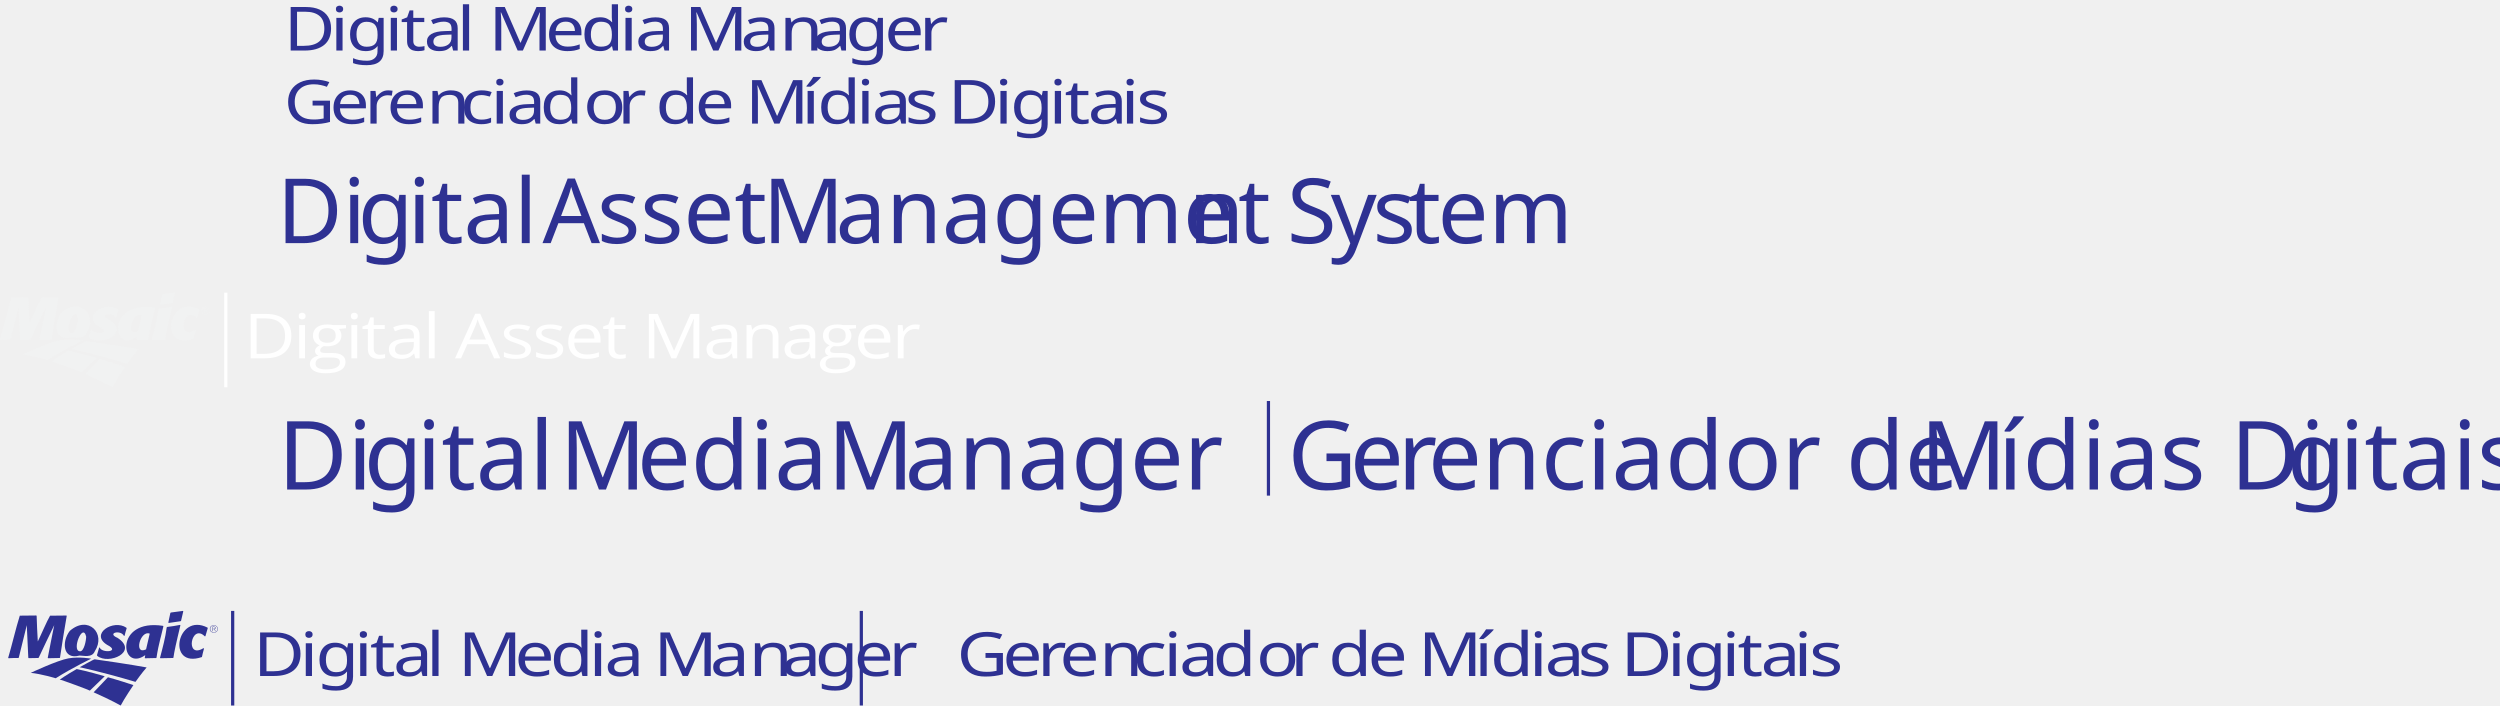
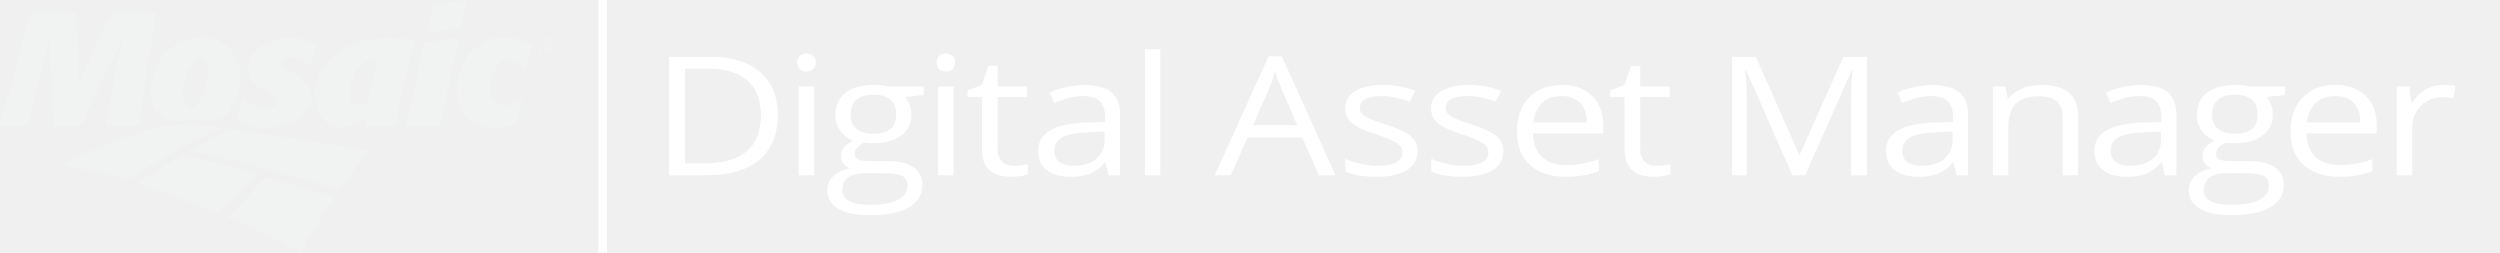
- <svg xmlns="http://www.w3.org/2000/svg" id="Layer_1" data-name="Layer 1" viewBox="0 0 605.9 170.99">
+ <svg xmlns="http://www.w3.org/2000/svg" id="Layer_1" data-name="Layer 1" viewBox="0 0 226.97 22.93">
  <defs>
    <style>
      .cls-1 {
-         letter-spacing: -.01em;
+         letter-spacing: -.04em;
      }

      .cls-2 {
-         letter-spacing: -.01em;
+         letter-spacing: -.04em;
      }

      .cls-3 {
-         letter-spacing: -.04em;
+         letter-spacing: -.03em;
      }

      .cls-4 {
-         letter-spacing: 0em;
+         letter-spacing: -.03em;
      }

      .cls-5 {
-         letter-spacing: -.01em;
+         font-family: OpenSans-Regular, 'Open Sans';
+         font-size: 15.06px;
      }

-       .cls-6 {
-         letter-spacing: -.04em;
+       .cls-5, .cls-6 {
+         isolation: isolate;
      }

-       .cls-7 {
-         letter-spacing: -.03em;
+       .cls-5, .cls-7 {
+         fill: #fff;
      }

      .cls-8 {
-         letter-spacing: 0em;
+         letter-spacing: -.03em;
      }

      .cls-9 {
        letter-spacing: -.03em;
      }

      .cls-10 {
-         letter-spacing: 0em;
+         letter-spacing: -.03em;
      }

      .cls-11 {
-         font-family: HelveticaNeueLTStd-Cn, 'HelveticaNeueLTStd Cn';
-         font-size: 14.76px;
-       }
- 
-       .cls-11, .cls-12, .cls-13, .cls-14 {
-         fill: #2e3192;
-       }
- 
-       .cls-11, .cls-15, .cls-16, .cls-13, .cls-14 {
-         isolation: isolate;
-       }
- 
-       .cls-17 {
-         letter-spacing: -.01em;
-       }
- 
-       .cls-18 {
-         letter-spacing: .01em;
-       }
- 
-       .cls-19 {
-         letter-spacing: 0em;
-       }
- 
-       .cls-12, .cls-20, .cls-21 {
-         stroke-width: 0px;
-       }
- 
-       .cls-22 {
-         letter-spacing: 0em;
-       }
- 
-       .cls-15 {
-         font-family: OpenSans-Regular, 'Open Sans';
-         font-size: 15.06px;
-       }
- 
-       .cls-15, .cls-21 {
-         fill: #fff;
-       }
- 
-       .cls-23 {
-         letter-spacing: 0em;
-       }
- 
-       .cls-24 {
-         letter-spacing: 0em;
-       }
- 
-       .cls-25 {
-         letter-spacing: -.03em;
-       }
- 
-       .cls-26 {
-         letter-spacing: -.01em;
-       }
- 
-       .cls-27 {
-         letter-spacing: -.01em;
-       }
- 
-       .cls-28 {
-         letter-spacing: -.03em;
-       }
- 
-       .cls-29 {
-         letter-spacing: 0em;
-       }
- 
-       .cls-30 {
-         letter-spacing: -.01em;
-       }
- 
-       .cls-31 {
-         letter-spacing: -.03em;
-       }
- 
-       .cls-32 {
-         letter-spacing: 0em;
-       }
- 
-       .cls-33 {
-         letter-spacing: 0em;
-       }
- 
-       .cls-34 {
        letter-spacing: -.05em;
      }

-       .cls-35 {
-         letter-spacing: -.01em;
-       }
- 
-       .cls-36 {
+       .cls-12 {
        letter-spacing: -.04em;
      }

      .cls-13 {
-         font-size: 23.16px;
+         letter-spacing: -.03em;
      }

-       .cls-13, .cls-14 {
-         font-family: HelveticaNeueLTStd-Roman, 'HelveticaNeueLTStd Roman';
+       .cls-14 {
+         letter-spacing: -.02em;
      }

-       .cls-37 {
+       .cls-15 {
+         fill: #f1f2f2;
+       }
+ 
+       .cls-15, .cls-7 {
+         stroke-width: 0px;
+       }
+ 
+       .cls-16 {
+         letter-spacing: -.04em;
+       }
+ 
+       .cls-17 {
+         letter-spacing: -.03em;
+       }
+ 
+       .cls-18 {
        letter-spacing: 0em;
      }

-       .cls-38 {
+       .cls-19 {
        letter-spacing: -.03em;
      }

-       .cls-39 {
-         letter-spacing: -.01em;
-       }
- 
-       .cls-40 {
-         letter-spacing: 0em;
-       }
- 
-       .cls-41 {
-         letter-spacing: 0em;
-       }
- 
-       .cls-42 {
-         letter-spacing: 0em;
-       }
- 
-       .cls-43 {
-         letter-spacing: 0em;
-       }
- 
-       .cls-44 {
-         letter-spacing: -.02em;
-       }
- 
-       .cls-45 {
-         letter-spacing: 0em;
-       }
- 
-       .cls-46 {
-         letter-spacing: 0em;
-       }
- 
-       .cls-47 {
-         letter-spacing: 0em;
-       }
- 
-       .cls-48 {
-         letter-spacing: 0em;
-       }
- 
-       .cls-49 {
-         letter-spacing: 0em;
-       }
- 
-       .cls-50 {
-         letter-spacing: 0em;
-       }
- 
-       .cls-51 {
-         letter-spacing: -.02em;
-       }
- 
      .cls-20 {
-         fill: #f1f2f2;
-       }
- 
-       .cls-52 {
-         letter-spacing: -.01em;
-       }
- 
-       .cls-53 {
-         letter-spacing: -.01em;
-       }
- 
-       .cls-54 {
-         letter-spacing: 0em;
-       }
- 
-       .cls-55 {
-         letter-spacing: 0em;
-       }
- 
-       .cls-56 {
-         letter-spacing: -.01em;
-       }
- 
-       .cls-57 {
-         letter-spacing: 0em;
-       }
- 
-       .cls-58 {
-         letter-spacing: -.01em;
-       }
- 
-       .cls-59 {
-         letter-spacing: -.01em;
-       }
- 
-       .cls-60 {
        letter-spacing: -.04em;
      }

-       .cls-61 {
+       .cls-21 {
        letter-spacing: -.03em;
      }

-       .cls-62 {
-         letter-spacing: 0em;
-       }
- 
-       .cls-14 {
-         font-size: 21.85px;
-       }
- 
-       .cls-63 {
-         letter-spacing: 0em;
-       }
- 
-       .cls-64 {
-         letter-spacing: -.03em;
-       }
- 
-       .cls-65 {
-         letter-spacing: -.04em;
-       }
- 
-       .cls-66 {
-         letter-spacing: 0em;
-       }
- 
-       .cls-67 {
-         letter-spacing: -.01em;
-       }
- 
-       .cls-68 {
-         letter-spacing: 0em;
-       }
- 
-       .cls-69 {
-         letter-spacing: 0em;
-       }
- 
-       .cls-70 {
-         letter-spacing: -.01em;
-       }
- 
-       .cls-71 {
-         letter-spacing: -.03em;
-       }
- 
-       .cls-72 {
-         letter-spacing: -.01em;
-       }
- 
-       .cls-73 {
-         letter-spacing: 0em;
-       }
- 
-       .cls-74 {
-         letter-spacing: -.01em;
-       }
- 
-       .cls-75 {
-         letter-spacing: 0em;
-       }
- 
-       .cls-76 {
-         letter-spacing: 0em;
-       }
- 
-       .cls-77 {
+       .cls-22 {
        letter-spacing: -.03em;
      }
    </style>
  </defs>
  <g>
    <g>
      <g>
-         <path class="cls-20" d="M20.94,82.67c-.19-.03-3.62,1.92-3.62,1.92,0,0,5.5,1.15,13.51,3.55,0,0,1.6-2.26,2.71-3.5,0,0-4.63-.86-12.6-1.97Z" />
-         <path class="cls-20" d="M14.59,82.44c2.71-.47,5.52.08,5.52.08,0,0-4.44,2.12-8.61,4.74,0,0-3.49-1.05-6.05-1.31,0,0,6.49-3.05,9.14-3.51Z" />
-         <path class="cls-20" d="M24.16,87.01s2.59.7,6.17,1.9c0,0-2.27,3.36-3.08,4.95,0,0-2.27-1.31-6.56-3.2,0,0,.91-.97,3.47-3.65Z" />
-         <path class="cls-20" d="M12.48,87.58s1.72-1.22,4.11-2.56c0,0,2.76.55,6.79,1.75l-3.6,3.48c.04-.08-7.13-2.73-7.3-2.67Z" />
+         <path class="cls-15" d="M20.94,11.74c-.19-.03-3.62,1.92-3.62,1.92,0,0,5.5,1.15,13.51,3.55,0,0,1.6-2.26,2.71-3.5,0,0-4.63-.86-12.6-1.97Z" />
+         <path class="cls-15" d="M14.59,11.51c2.71-.47,5.52.08,5.52.08,0,0-4.44,2.12-8.61,4.74,0,0-3.49-1.05-6.05-1.31,0,0,6.49-3.05,9.14-3.51Z" />
+         <path class="cls-15" d="M24.16,16.08s2.59.7,6.17,1.9c0,0-2.27,3.36-3.08,4.95,0,0-2.27-1.31-6.56-3.2,0,0,.91-.97,3.47-3.65Z" />
+         <path class="cls-15" d="M12.48,16.65s1.72-1.22,4.11-2.56c0,0,2.76.55,6.79,1.75l-3.6,3.48c.04-.08-7.13-2.73-7.3-2.67Z" />
      </g>
      <g>
-         <path class="cls-20" d="M12.56,82.27l-.12.07-2.8.06-.07-.09c.45-2.28,1.09-5.63,1.57-7.92-.84,1.74-2.99,6.17-3.76,7.88l-.12.07-2.3.04-.1-.09c-.06-1.28-.3-6.53-.37-7.9-.56,2.18-1.41,5.66-1.94,7.88l-.1.07c-1.09,0-1.4.01-2.4.06l-.07-.09c.9-3.01,1.88-7.26,2.82-10.23,1.82,0,2.24,0,3.99-.04l.09.09c.04,1.75.18,4.44.28,6.2.71-1.4,2.25-5.04,2.98-6.24,1.7,0,2.13,0,3.96-.04l.07.09c-.51,2.99-1.21,7.15-1.63,10.15Z" />
-         <path class="cls-20" d="M20.96,80.74c-.67,1.63-2.8,1-3.69,1.01-4.02,1.12-4.4-3.33-2.35-5.98,4.44-3.9,8.87.64,6.04,4.96ZM18.88,77.15c-.82-3.48-3.57,3.41-1.56,3.57,1.05.22,1.6-2.81,1.56-3.57Z" />
-         <path class="cls-20" d="M21.5,81.66l.53-1.83.13-.04c.51,1.47,5.17,1.06,1.81-.63-4.3-2.65,1.55-6.31,4.66-4.16l.07.13c-.25.79-.31,1.02-.51,1.83l-.14.03c-.81-1.58-4.29-.69-1.57.47,5.21,3.38-2.18,6.64-4.93,4.35l-.03-.15Z" />
-         <path class="cls-20" d="M36.92,77.41c-.4,1.62-.75,3.21-.99,4.85l-.09.09-2.69.06-.07-.09.12-.67c-5.99,4.27-7.6-8.96,4.31-7.1l.09.12-.67,2.75ZM34.3,76.45c-2.27-.94-3.99,5.3-.89,3.81l.89-3.81Z" />
-         <path class="cls-20" d="M40.54,79.52c-.31,1.43-.35,1.73-.51,2.75l-.09.07-3.1.06-.06-.1c.68-2.61,1.3-4.83,1.62-7.36l.1-.12c1.47-.19,1.82-.25,3.13-.5l.09.1c-.14.62-1.09,4.57-1.18,5.09ZM41.88,73.33l-.12.1-2.87.42-.1-.1.5-2.33.12-.1,2.92-.39.09.1-.54,2.3Z" />
-         <path class="cls-20" d="M47.45,80.03c-.29,1.05-.32,1.24-.51,2.08-8.71,2.97-6.1-10.99,1.38-7.12l.03.12-.57,1.96-.15.02c-3.31-3.27-4.88,5.63-.34,2.88l.15.06Z" />
+         <path class="cls-15" d="M12.56,11.34l-.12.07-2.8.06-.07-.09c.45-2.28,1.09-5.63,1.57-7.92-.84,1.74-2.99,6.17-3.76,7.88l-.12.07-2.3.04-.1-.09c-.06-1.28-.3-6.53-.37-7.9-.56,2.18-1.41,5.66-1.94,7.88l-.1.07c-1.09,0-1.4.01-2.4.06l-.07-.09C.9,8.37,1.88,4.12,2.82,1.15c1.82,0,2.24,0,3.99-.04l.09.09c.04,1.75.18,4.44.28,6.2.71-1.4,2.25-5.04,2.98-6.24,1.7,0,2.13,0,3.96-.04l.07.09c-.51,2.99-1.21,7.15-1.63,10.15Z" />
+         <path class="cls-15" d="M20.96,9.81c-.67,1.63-2.8,1-3.69,1.01-4.02,1.12-4.4-3.33-2.35-5.98,4.44-3.9,8.87.64,6.04,4.96ZM18.88,6.22c-.82-3.48-3.57,3.41-1.56,3.57,1.05.22,1.6-2.81,1.56-3.57Z" />
+         <path class="cls-15" d="M21.5,10.73l.53-1.83.13-.04c.51,1.47,5.17,1.06,1.81-.63-4.3-2.65,1.55-6.31,4.66-4.16l.07.13c-.25.79-.31,1.02-.51,1.83l-.14.03c-.81-1.58-4.29-.69-1.57.47,5.21,3.38-2.18,6.64-4.93,4.35l-.03-.15Z" />
+         <path class="cls-15" d="M36.92,6.48c-.4,1.62-.75,3.21-.99,4.85l-.09.09-2.69.06-.07-.09.12-.67c-5.99,4.27-7.6-8.96,4.31-7.1l.09.12-.67,2.75ZM34.3,5.52c-2.27-.94-3.99,5.3-.89,3.81l.89-3.81Z" />
+         <path class="cls-15" d="M40.54,8.59c-.31,1.43-.35,1.73-.51,2.75l-.09.07-3.1.06-.06-.1c.68-2.61,1.3-4.83,1.62-7.36l.1-.12c1.47-.19,1.82-.25,3.13-.5l.09.1c-.14.62-1.09,4.57-1.18,5.09ZM41.88,2.4l-.12.1-2.87.42-.1-.1.5-2.33.12-.1,2.92-.39.09.1-.54,2.3Z" />
+         <path class="cls-15" d="M47.45,9.1c-.29,1.05-.32,1.24-.51,2.08-8.71,2.97-6.1-10.99,1.38-7.12l.03.12-.57,1.96-.15.02c-3.31-3.27-4.88,5.63-.34,2.88l.15.06Z" />
      </g>
    </g>
-     <path class="cls-20" d="M50.77,75.31c.02,1.23-1.92,1.23-1.9,0-.02-1.23,1.92-1.23,1.9,0ZM48.97,75.31c-.03,1.12,1.74,1.13,1.71,0,.03-1.13-1.74-1.12-1.71,0ZM49.48,74.74c.49-.16,1.22.33.5.61l.33.52h-.1l-.34-.52h-.29v.52h-.1v-1.12ZM49.58,75.26c.79.13.76-.57,0-.44v.44Z" />
+     <path class="cls-15" d="M50.77,4.37c.02,1.23-1.92,1.23-1.9,0-.02-1.23,1.92-1.23,1.9,0ZM48.97,4.37c-.03,1.12,1.74,1.13,1.71,0,.03-1.13-1.74-1.12-1.71,0ZM49.48,3.81c.49-.16,1.22.33.5.61l.33.52h-.1l-.34-.52h-.29v.52h-.1v-1.12ZM49.58,4.33c.79.13.76-.57,0-.44v.44Z" />
  </g>
-   <rect class="cls-21" x="54.33" y="70.93" width=".78" height="22.93" />
-   <g class="cls-16">
-     <text class="cls-14" transform="translate(67.08 58.93)">
-       <tspan x="0" y="0">Di</tspan>
-       <tspan class="cls-24" x="19.66" y="0">g</tspan>
-       <tspan x="31.74" y="0">ital </tspan>
-       <tspan class="cls-66" x="64.4" y="0">A</tspan>
-       <tspan x="77.64" y="0">sset </tspan>
-       <tspan class="cls-50" x="117.75" y="0">M</tspan>
-       <tspan x="135.44" y="0">anageme</tspan>
-       <tspan class="cls-41" x="220.95" y="0">n</tspan>
-       <tspan x="232.98" y="0">t </tspan>
-       <tspan class="cls-57" x="244.84" y="0">S</tspan>
-       <tspan class="cls-24" x="255.44" y="0">y</tspan>
-       <tspan x="265.6" y="0">s</tspan>
-       <tspan class="cls-24" x="274.25" y="0">t</tspan>
-       <tspan class="cls-55" x="281.35" y="0">em</tspan>
-     </text>
-   </g>
-   <g class="cls-16">
-     <text class="cls-13" transform="translate(67.34 118.64)">
-       <tspan x="0" y="0">Di</tspan>
-       <tspan class="cls-46" x="20.84" y="0">g</tspan>
-       <tspan x="33.65" y="0">ital </tspan>
-       <tspan class="cls-37" x="68.27" y="0">M</tspan>
-       <tspan x="87.03" y="0">edia </tspan>
-       <tspan class="cls-40" x="133.19" y="0">M</tspan>
-       <tspan x="151.95" y="0">anager</tspan>
-     </text>
-   </g>
-   <g class="cls-16">
-     <text class="cls-13" transform="translate(312.07 118.64)">
-       <tspan class="cls-48" x="0" y="0">G</tspan>
-       <tspan x="15.08" y="0">e</tspan>
-       <tspan class="cls-26" x="26.68" y="0">r</tspan>
-       <tspan class="cls-47" x="34.02" y="0">enciador de </tspan>
-       <tspan class="cls-18" x="153.27" y="0">M</tspan>
-       <tspan x="172.17" y="0">ídias Di</tspan>
-       <tspan class="cls-10" x="242.16" y="0">g</tspan>
-       <tspan x="254.97" y="0">itais</tspan>
-     </text>
-   </g>
-   <rect class="cls-12" x="307.03" y="97.19" width=".78" height="22.93" />
-   <g class="cls-16">
-     <text class="cls-11" transform="translate(61.37 163.83) scale(1.16 1)">
-       <tspan class="cls-33" x="0" y="0">D</tspan>
-       <tspan class="cls-39" x="9.73" y="0">i</tspan>
-       <tspan class="cls-74" x="13.03" y="0">g</tspan>
-       <tspan class="cls-35" x="21.1" y="0">i</tspan>
-       <tspan class="cls-29" x="24.4" y="0">t</tspan>
-       <tspan class="cls-72" x="29.24" y="0">a</tspan>
-       <tspan class="cls-54" x="36.17" y="0">l </tspan>
-       <tspan class="cls-32" x="42.78" y="0">M</tspan>
-       <tspan class="cls-4" x="54.61" y="0">e</tspan>
-       <tspan class="cls-74" x="62" y="0">d</tspan>
-       <tspan class="cls-52" x="70.14" y="0">i</tspan>
-       <tspan x="73.4" y="0">a </tspan>
-       <tspan class="cls-63" x="83.64" y="0">M</tspan>
-       <tspan class="cls-74" x="95.43" y="0">an</tspan>
-       <tspan class="cls-68" x="110.37" y="0">a</tspan>
-       <tspan class="cls-43" x="117.35" y="0">g</tspan>
-       <tspan class="cls-8" x="125.49" y="0">e</tspan>
-       <tspan class="cls-69" x="132.76" y="0" xml:space="preserve">r   </tspan>
-       <tspan class="cls-75" x="146.98" y="0">G</tspan>
-       <tspan class="cls-73" x="156.55" y="0">e</tspan>
-       <tspan class="cls-53" x="163.83" y="0">r</tspan>
-       <tspan class="cls-73" x="168.47" y="0">en</tspan>
-       <tspan class="cls-27" x="183.81" y="0">c</tspan>
-       <tspan class="cls-2" x="190.21" y="0">i</tspan>
-       <tspan class="cls-19" x="193.47" y="0">a</tspan>
-       <tspan class="cls-49" x="200.48" y="0">do</tspan>
-       <tspan class="cls-69" x="216.69" y="0">r </tspan>
-       <tspan class="cls-49" x="224.64" y="0">d</tspan>
-       <tspan x="232.85" y="0">e </tspan>
-       <tspan class="cls-42" x="243.38" y="0">M</tspan>
-       <tspan class="cls-67" x="255.16" y="0">í</tspan>
-       <tspan class="cls-5" x="258.45" y="0">d</tspan>
-       <tspan class="cls-2" x="266.59" y="0">i</tspan>
-       <tspan class="cls-58" x="269.85" y="0">a</tspan>
-       <tspan x="276.75" y="0">s </tspan>
-       <tspan class="cls-22" x="285.72" y="0">D</tspan>
-       <tspan class="cls-59" x="295.45" y="0">i</tspan>
-       <tspan class="cls-1" x="298.75" y="0">g</tspan>
-       <tspan class="cls-30" x="306.82" y="0">i</tspan>
-       <tspan class="cls-23" x="310.12" y="0">t</tspan>
-       <tspan class="cls-17" x="314.96" y="0">a</tspan>
-       <tspan class="cls-44" x="321.89" y="0">i</tspan>
-       <tspan class="cls-69" x="325.12" y="0">s </tspan>
-     </text>
-   </g>
-   <g class="cls-16">
-     <text class="cls-15" transform="translate(59.04 86.84) scale(1.15 1)">
-       <tspan class="cls-28" x="0" y="0">D</tspan>
-       <tspan class="cls-3" x="10.42" y="0">i</tspan>
-       <tspan class="cls-61" x="13.69" y="0">g</tspan>
-       <tspan class="cls-7" x="21.42" y="0">i</tspan>
-       <tspan class="cls-51" x="24.81" y="0">t</tspan>
-       <tspan class="cls-65" x="29.93" y="0">a</tspan>
-       <tspan class="cls-31" x="37.75" y="0">l </tspan>
-       <tspan class="cls-62" x="44.56" y="0">A</tspan>
-       <tspan class="cls-64" x="54.07" y="0">s</tspan>
-       <tspan class="cls-9" x="60.85" y="0">s</tspan>
-       <tspan class="cls-25" x="67.57" y="0">e</tspan>
-       <tspan class="cls-31" x="75.54" y="0">t </tspan>
-       <tspan class="cls-6" x="83.92" y="0">M</tspan>
-       <tspan class="cls-60" x="96.87" y="0">a</tspan>
-       <tspan class="cls-36" x="104.69" y="0">n</tspan>
-       <tspan class="cls-77" x="113.32" y="0">a</tspan>
-       <tspan class="cls-34" x="121.17" y="0">g</tspan>
-       <tspan class="cls-71" x="128.64" y="0">e</tspan>
-       <tspan class="cls-38" x="136.58" y="0">r </tspan>
-     </text>
-   </g>
-   <g>
-     <g>
-       <g>
-         <path class="cls-12" d="M22.94,159.79c-.19-.03-3.62,1.92-3.62,1.92,0,0,5.5,1.15,13.51,3.55,0,0,1.6-2.26,2.71-3.5,0,0-4.63-.86-12.6-1.97Z" />
-         <path class="cls-12" d="M16.59,159.56c2.71-.47,5.52.08,5.52.08,0,0-4.44,2.12-8.61,4.74,0,0-3.49-1.05-6.05-1.31,0,0,6.49-3.05,9.14-3.51Z" />
-         <path class="cls-12" d="M26.16,164.14s2.59.7,6.17,1.9c0,0-2.27,3.36-3.08,4.95,0,0-2.27-1.31-6.56-3.2,0,0,.91-.97,3.47-3.65Z" />
-         <path class="cls-12" d="M14.48,164.71s1.72-1.22,4.11-2.56c0,0,2.76.55,6.79,1.75l-3.6,3.48c.04-.08-7.13-2.73-7.3-2.67Z" />
-       </g>
-       <g>
-         <path class="cls-12" d="M14.56,159.4l-.12.07-2.8.06-.07-.09c.45-2.28,1.09-5.63,1.57-7.92-.84,1.74-2.99,6.17-3.76,7.88l-.12.07-2.3.04-.1-.09c-.06-1.28-.3-6.53-.37-7.9-.56,2.18-1.41,5.66-1.94,7.88l-.1.07c-1.09,0-1.4.01-2.4.06l-.07-.09c.9-3.01,1.88-7.26,2.82-10.23,1.82,0,2.24,0,3.99-.04l.09.09c.04,1.75.18,4.44.28,6.2.71-1.4,2.25-5.04,2.98-6.24,1.7,0,2.13,0,3.96-.04l.07.09c-.51,2.99-1.21,7.15-1.63,10.15Z" />
-         <path class="cls-12" d="M22.96,157.87c-.67,1.63-2.8,1-3.69,1.01-4.02,1.12-4.4-3.33-2.35-5.98,4.44-3.9,8.87.64,6.04,4.96ZM20.88,154.27c-.82-3.48-3.57,3.41-1.56,3.57,1.05.22,1.6-2.81,1.56-3.57Z" />
-         <path class="cls-12" d="M23.5,158.79l.53-1.83.13-.04c.51,1.47,5.17,1.06,1.81-.63-4.3-2.65,1.55-6.31,4.66-4.16l.07.13c-.25.79-.31,1.02-.51,1.83l-.14.03c-.81-1.58-4.29-.69-1.57.47,5.21,3.38-2.18,6.64-4.93,4.35l-.03-.15Z" />
-         <path class="cls-12" d="M38.92,154.54c-.4,1.62-.75,3.21-.99,4.85l-.09.09-2.69.06-.07-.09.12-.67c-5.99,4.27-7.6-8.96,4.31-7.1l.09.12-.67,2.75ZM36.29,153.57c-2.27-.94-3.99,5.3-.89,3.81l.89-3.81Z" />
-         <path class="cls-12" d="M42.54,156.65c-.31,1.43-.35,1.73-.51,2.75l-.09.07-3.1.06-.06-.1c.68-2.61,1.3-4.83,1.62-7.36l.1-.12c1.47-.19,1.82-.25,3.13-.5l.09.1c-.14.62-1.09,4.57-1.18,5.09ZM43.88,150.46l-.12.1-2.87.42-.1-.1.5-2.33.12-.1,2.92-.39.09.1-.54,2.3Z" />
-         <path class="cls-12" d="M49.45,157.16c-.29,1.05-.32,1.24-.51,2.08-8.71,2.97-6.1-10.99,1.38-7.12l.03.12-.57,1.96-.15.02c-3.31-3.27-4.88,5.63-.34,2.88l.15.06Z" />
-       </g>
-     </g>
-     <path class="cls-12" d="M52.77,152.43c.02,1.23-1.92,1.23-1.9,0-.02-1.23,1.92-1.23,1.9,0ZM50.97,152.43c-.03,1.12,1.74,1.13,1.71,0,.03-1.13-1.74-1.12-1.71,0ZM51.48,151.87c.49-.16,1.22.33.5.61l.33.52h-.1l-.34-.52h-.29v.52h-.1v-1.12ZM51.57,152.39c.79.13.76-.57,0-.44v.44Z" />
-   </g>
-   <rect class="cls-12" x="56" y="148.06" width=".78" height="22.93" />
-   <rect class="cls-12" x="208.36" y="148.06" width=".78" height="22.93" />
-   <g class="cls-16">
-     <text class="cls-11" transform="translate(68.78 12.25) scale(1.16 1)">
-       <tspan class="cls-33" x="0" y="0">D</tspan>
-       <tspan class="cls-39" x="9.73" y="0">i</tspan>
-       <tspan class="cls-74" x="13.03" y="0">g</tspan>
-       <tspan class="cls-35" x="21.1" y="0">i</tspan>
-       <tspan class="cls-29" x="24.4" y="0">t</tspan>
-       <tspan class="cls-72" x="29.24" y="0">a</tspan>
-       <tspan class="cls-54" x="36.17" y="0">l </tspan>
-       <tspan class="cls-32" x="42.78" y="0">M</tspan>
-       <tspan class="cls-4" x="54.61" y="0">e</tspan>
-       <tspan class="cls-74" x="62" y="0">d</tspan>
-       <tspan class="cls-52" x="70.14" y="0">i</tspan>
-       <tspan x="73.4" y="0">a </tspan>
-       <tspan class="cls-63" x="83.64" y="0">M</tspan>
-       <tspan class="cls-74" x="95.43" y="0">an</tspan>
-       <tspan class="cls-68" x="110.37" y="0">a</tspan>
-       <tspan class="cls-43" x="117.35" y="0">g</tspan>
-       <tspan class="cls-8" x="125.49" y="0">e</tspan>
-       <tspan class="cls-69" x="132.76" y="0">r</tspan>
-       <tspan class="cls-76" x="0" y="17.71">G</tspan>
-       <tspan class="cls-73" x="9.58" y="17.71">e</tspan>
-       <tspan class="cls-53" x="16.85" y="17.71">r</tspan>
-       <tspan class="cls-73" x="21.49" y="17.71">en</tspan>
-       <tspan class="cls-70" x="36.84" y="17.71">c</tspan>
-       <tspan class="cls-52" x="43.23" y="17.71">i</tspan>
-       <tspan class="cls-19" x="46.49" y="17.71">a</tspan>
-       <tspan class="cls-49" x="53.5" y="17.71">do</tspan>
-       <tspan x="69.71" y="17.71">r </tspan>
-       <tspan class="cls-49" x="77.67" y="17.71">d</tspan>
-       <tspan x="85.88" y="17.71">e </tspan>
-       <tspan class="cls-45" x="96.4" y="17.71">M</tspan>
-       <tspan class="cls-56" x="108.19" y="17.71">í</tspan>
-       <tspan class="cls-1" x="111.47" y="17.71">d</tspan>
-       <tspan class="cls-2" x="119.62" y="17.71">i</tspan>
-       <tspan class="cls-58" x="122.88" y="17.71">a</tspan>
-       <tspan x="129.77" y="17.71">s </tspan>
-       <tspan class="cls-22" x="138.74" y="17.71">D</tspan>
-       <tspan class="cls-59" x="148.48" y="17.71">i</tspan>
-       <tspan class="cls-1" x="151.77" y="17.71">g</tspan>
-       <tspan class="cls-30" x="159.84" y="17.71">i</tspan>
-       <tspan class="cls-23" x="163.15" y="17.71">t</tspan>
-       <tspan class="cls-17" x="167.99" y="17.71">a</tspan>
-       <tspan class="cls-44" x="174.91" y="17.71">i</tspan>
-       <tspan x="178.14" y="17.71">s </tspan>
+   <rect class="cls-7" x="54.33" width=".78" height="22.93" />
+   <g class="cls-6">
+     <text class="cls-5" transform="translate(59.04 15.91) scale(1.15 1)">
+       <tspan class="cls-9" x="0" y="0">D</tspan>
+       <tspan class="cls-1" x="10.42" y="0">i</tspan>
+       <tspan class="cls-17" x="13.69" y="0">g</tspan>
+       <tspan class="cls-3" x="21.42" y="0">i</tspan>
+       <tspan class="cls-14" x="24.81" y="0">t</tspan>
+       <tspan class="cls-20" x="29.93" y="0">a</tspan>
+       <tspan class="cls-10" x="37.75" y="0">l </tspan>
+       <tspan class="cls-18" x="44.56" y="0">A</tspan>
+       <tspan class="cls-19" x="54.07" y="0">s</tspan>
+       <tspan class="cls-4" x="60.85" y="0">s</tspan>
+       <tspan class="cls-8" x="67.57" y="0">e</tspan>
+       <tspan class="cls-10" x="75.54" y="0">t </tspan>
+       <tspan class="cls-2" x="83.92" y="0">M</tspan>
+       <tspan class="cls-16" x="96.87" y="0">a</tspan>
+       <tspan class="cls-12" x="104.69" y="0">n</tspan>
+       <tspan class="cls-22" x="113.32" y="0">a</tspan>
+       <tspan class="cls-11" x="121.17" y="0">g</tspan>
+       <tspan class="cls-21" x="128.64" y="0">e</tspan>
+       <tspan class="cls-13" x="136.58" y="0">r </tspan>
    </text>
  </g>
</svg>
